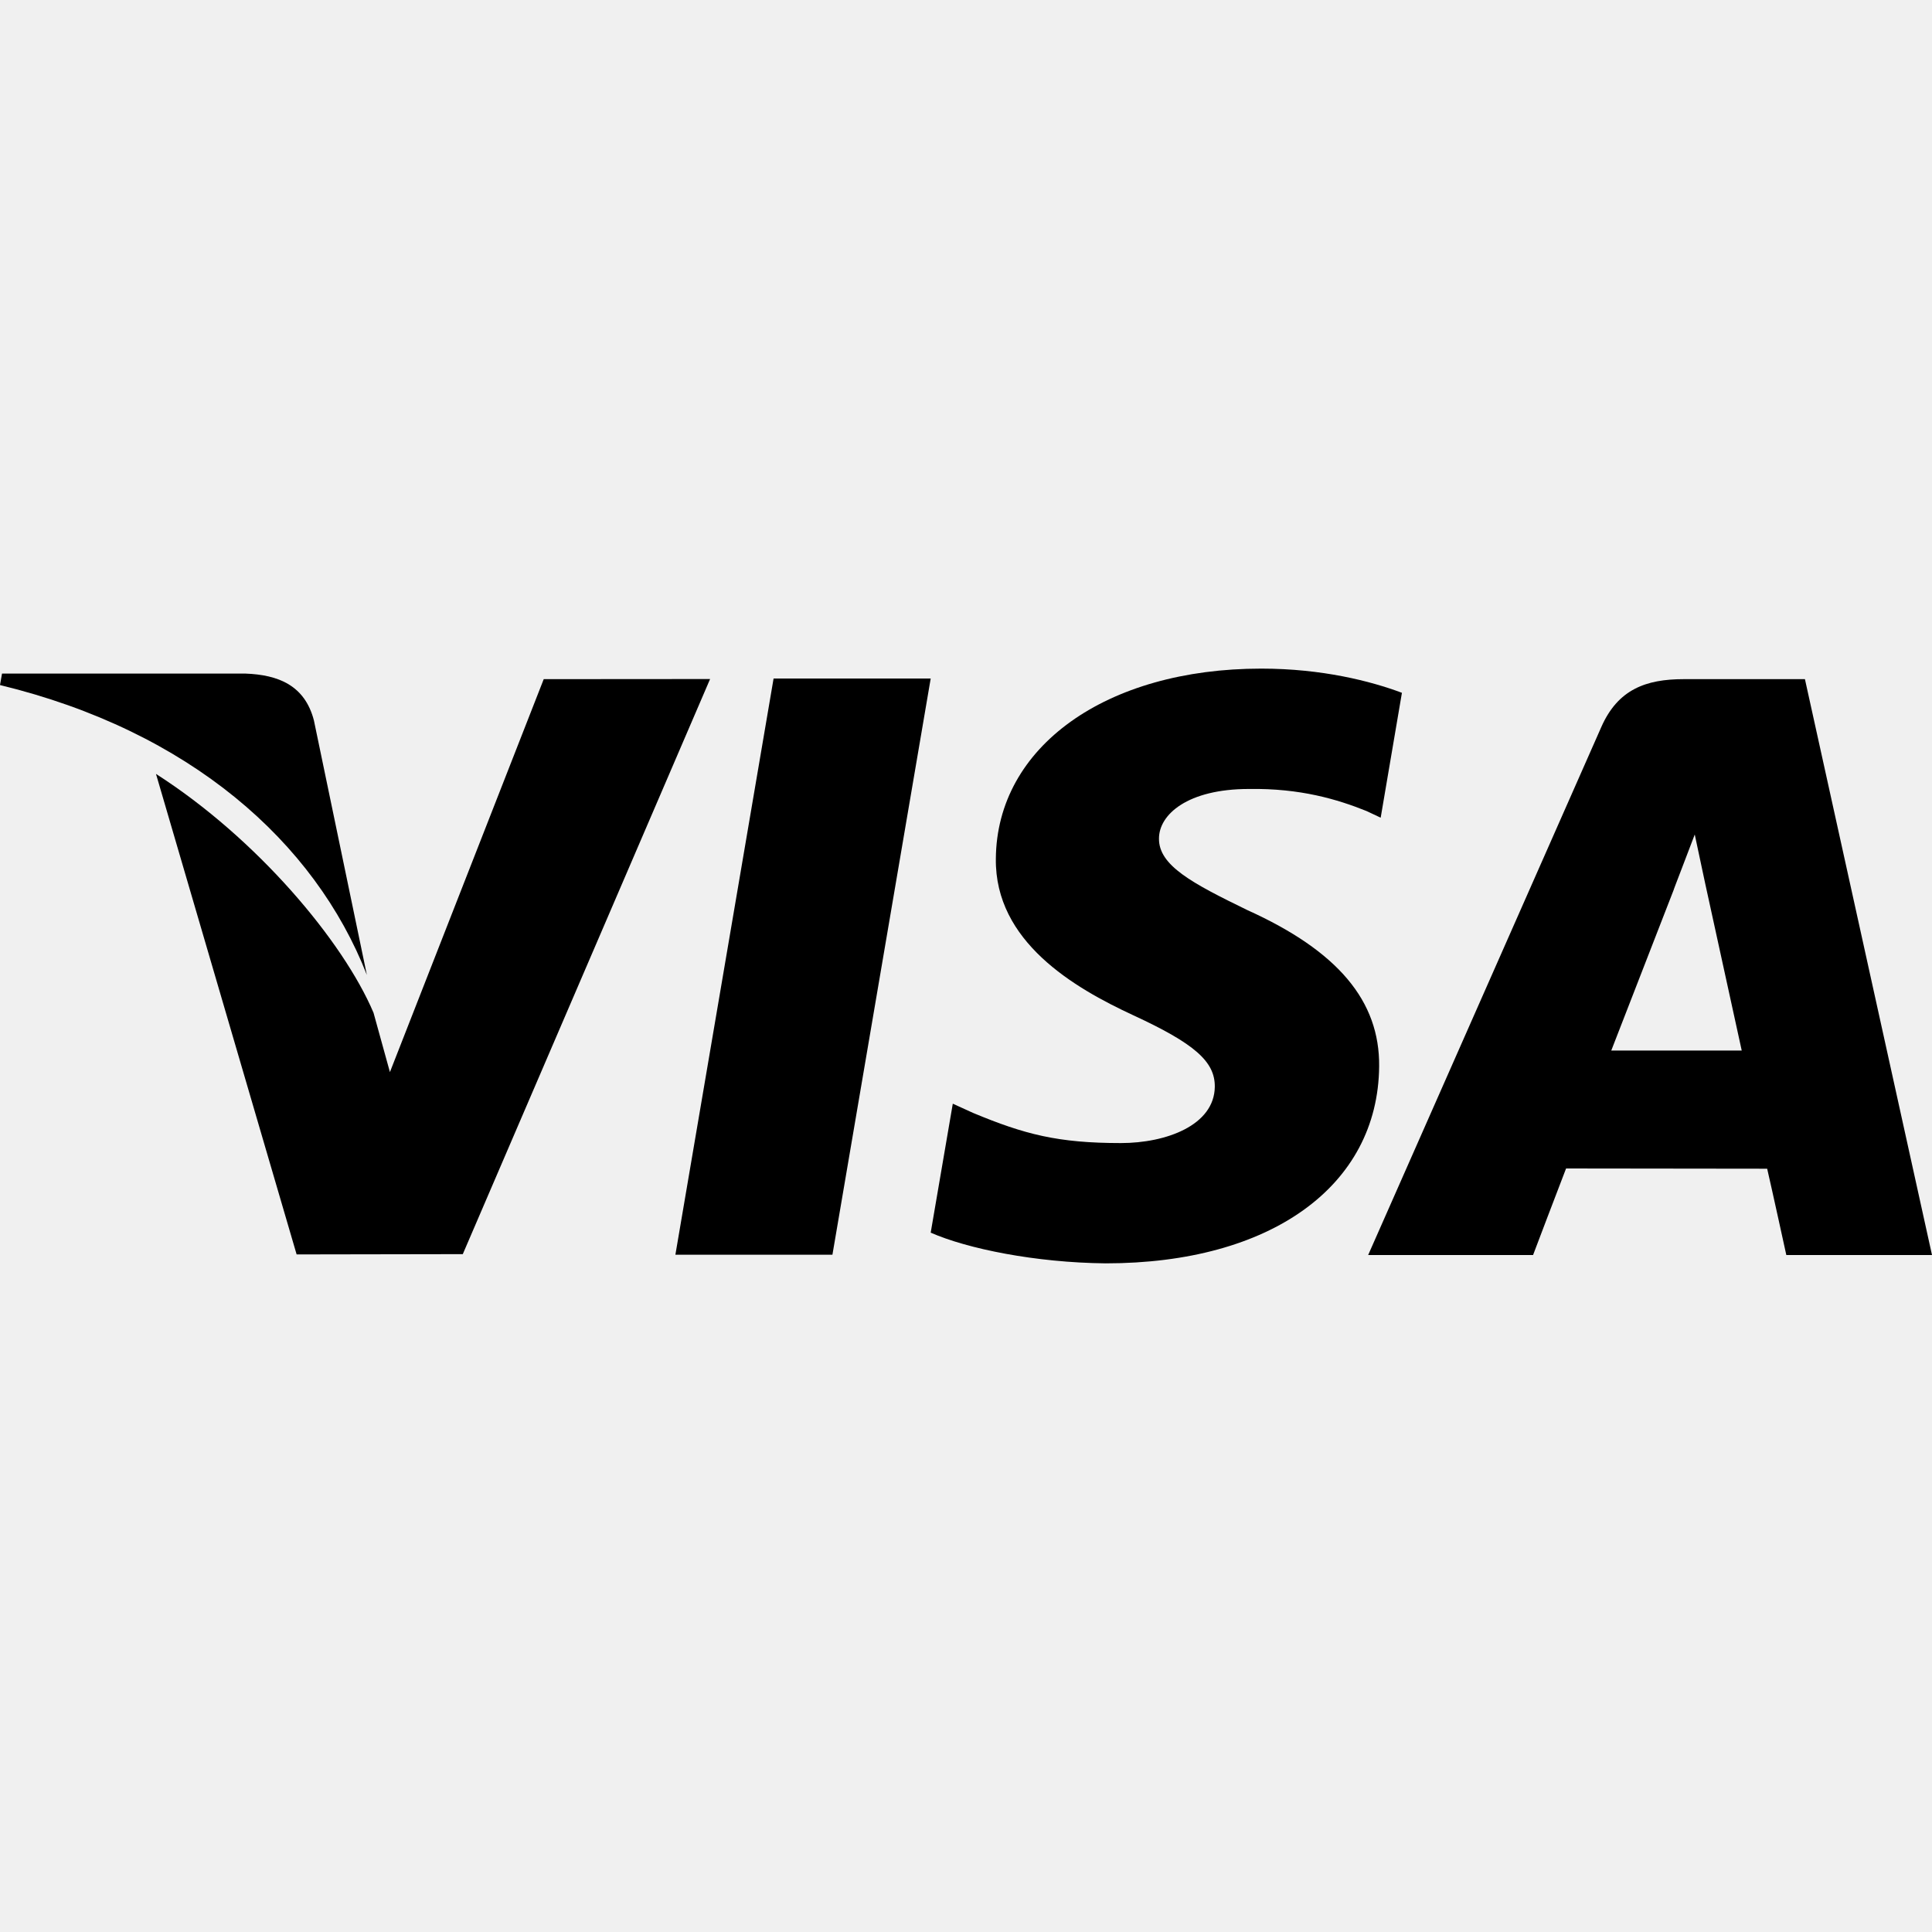
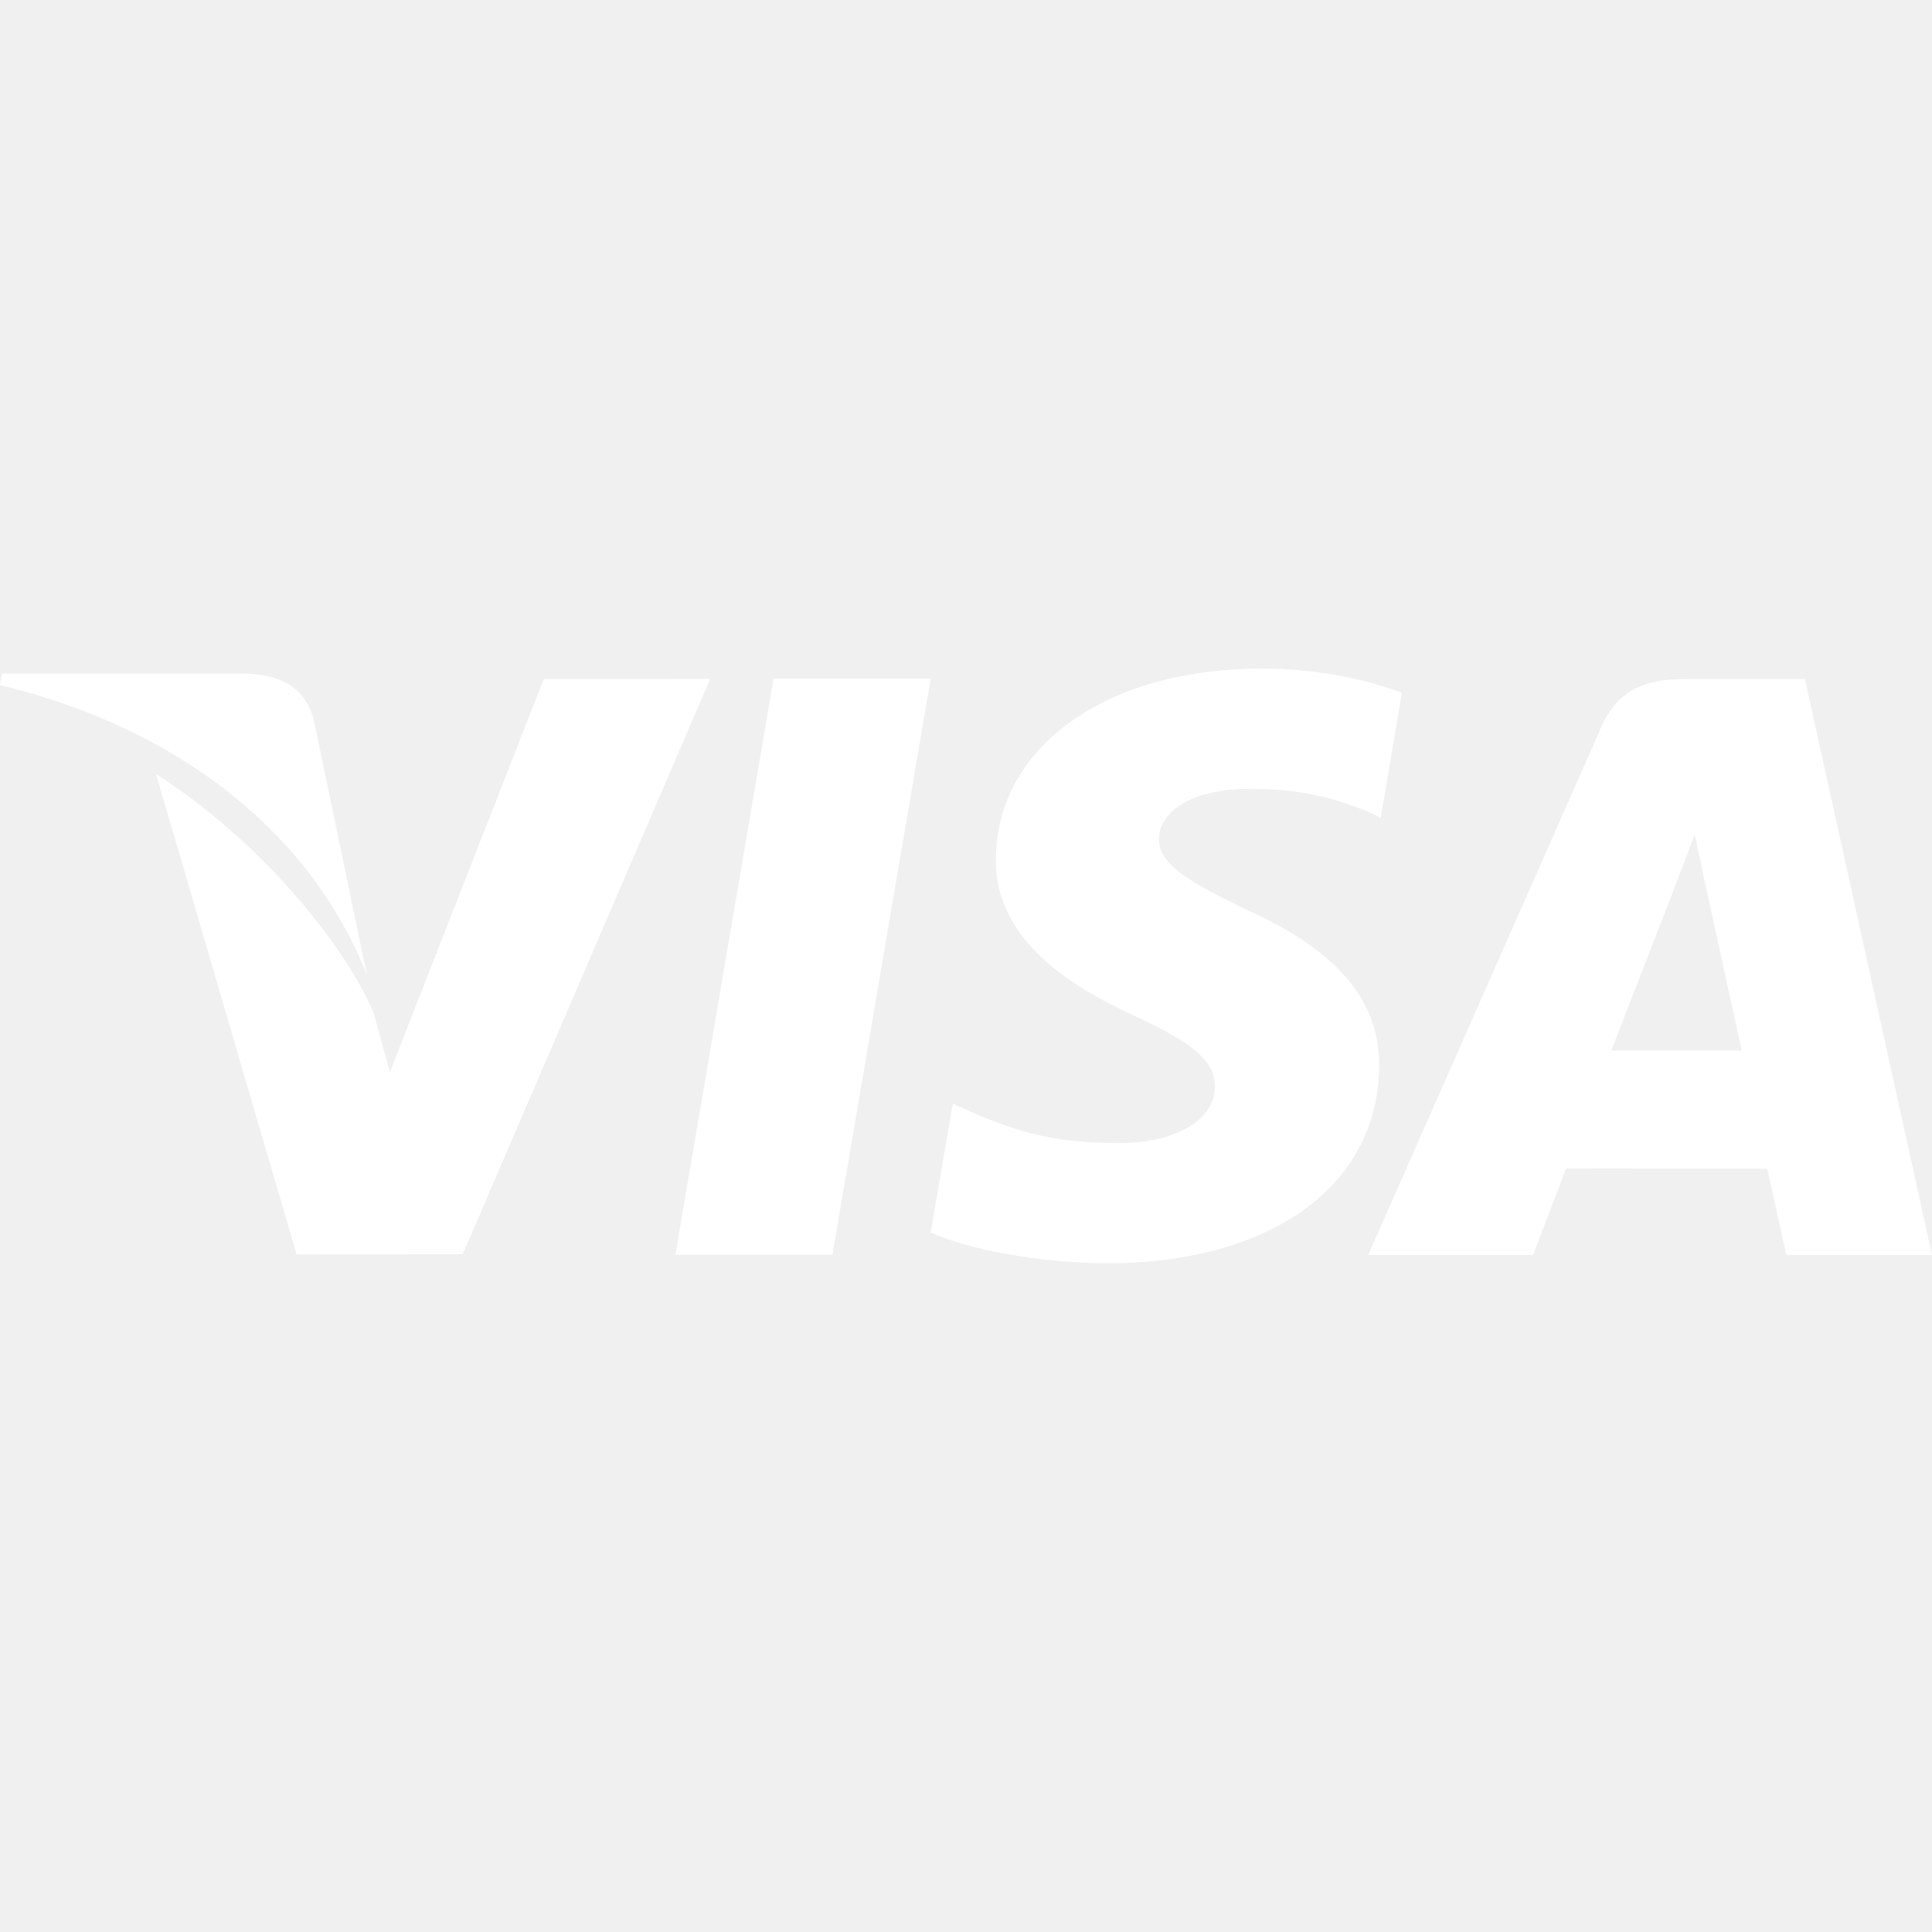
- <svg xmlns="http://www.w3.org/2000/svg" version="1.1" id="Capa_1" x="0px" y="0px" viewBox="0 0 47.834 47.834" style="enable-background:new 0 0 47.834 47.834;" xml:space="preserve">
+ <svg xmlns="http://www.w3.org/2000/svg" fill="#ffffff" version="1.1" id="Capa_1" x="0px" y="0px" viewBox="0 0 47.834 47.834" style="enable-background:new 0 0 47.834 47.834;" xml:space="preserve">
  <g>
    <g>
      <polygon points="19.153,16.799 16.722,31.065 20.61,31.065 23.043,16.799   " />
    </g>
  </g>
  <g>
    <g>
      <path d="M13.462,16.815l-3.808,9.729l-0.406-1.469c-0.751-1.77-2.883-4.312-5.386-5.914l3.482,11.897l4.114-0.007l6.123-14.239    L13.462,16.815z" />
    </g>
  </g>
  <g>
    <g>
      <path d="M7.772,17.836c-0.226-0.869-0.881-1.128-1.694-1.159H0.05L0,16.961c4.691,1.138,7.795,3.88,9.083,7.177L7.772,17.836z" />
    </g>
  </g>
  <g>
    <g>
      <path d="M30.923,19.534c1.272-0.02,2.194,0.258,2.91,0.546l0.351,0.165l0.526-3.092c-0.77-0.289-1.977-0.599-3.483-0.599    c-3.842,0-6.55,1.935-6.571,4.708c-0.025,2.049,1.929,3.193,3.405,3.876c1.515,0.7,2.023,1.145,2.016,1.77    c-0.012,0.955-1.208,1.393-2.325,1.393c-1.557,0-2.384-0.215-3.661-0.747l-0.501-0.228l-0.547,3.193    c0.91,0.399,2.589,0.742,4.332,0.76c4.087,0,6.743-1.912,6.771-4.875c0.017-1.621-1.02-2.858-3.267-3.873    c-1.36-0.662-2.192-1.102-2.184-1.77C28.695,20.168,29.401,19.534,30.923,19.534z" />
    </g>
  </g>
  <g>
    <g>
      <path d="M44.688,16.815h-3.004c-0.933,0-1.627,0.254-2.037,1.184l-5.773,13.074h4.083c0,0,0.666-1.758,0.817-2.143    c0.447,0,4.414,0.006,4.979,0.006c0.116,0.498,0.474,2.137,0.474,2.137h3.607L44.688,16.815z M39.893,26.01    c0.32-0.819,1.549-3.987,1.549-3.987c-0.021,0.039,0.317-0.825,0.518-1.362l0.262,1.23c0,0,0.745,3.406,0.901,4.119H39.893z" />
    </g>
  </g>
  <g>
</g>
  <g>
</g>
  <g>
</g>
  <g>
</g>
  <g>
</g>
  <g>
</g>
  <g>
</g>
  <g>
</g>
  <g>
</g>
  <g>
</g>
  <g>
</g>
  <g>
</g>
  <g>
</g>
  <g>
</g>
  <g>
</g>
</svg>
